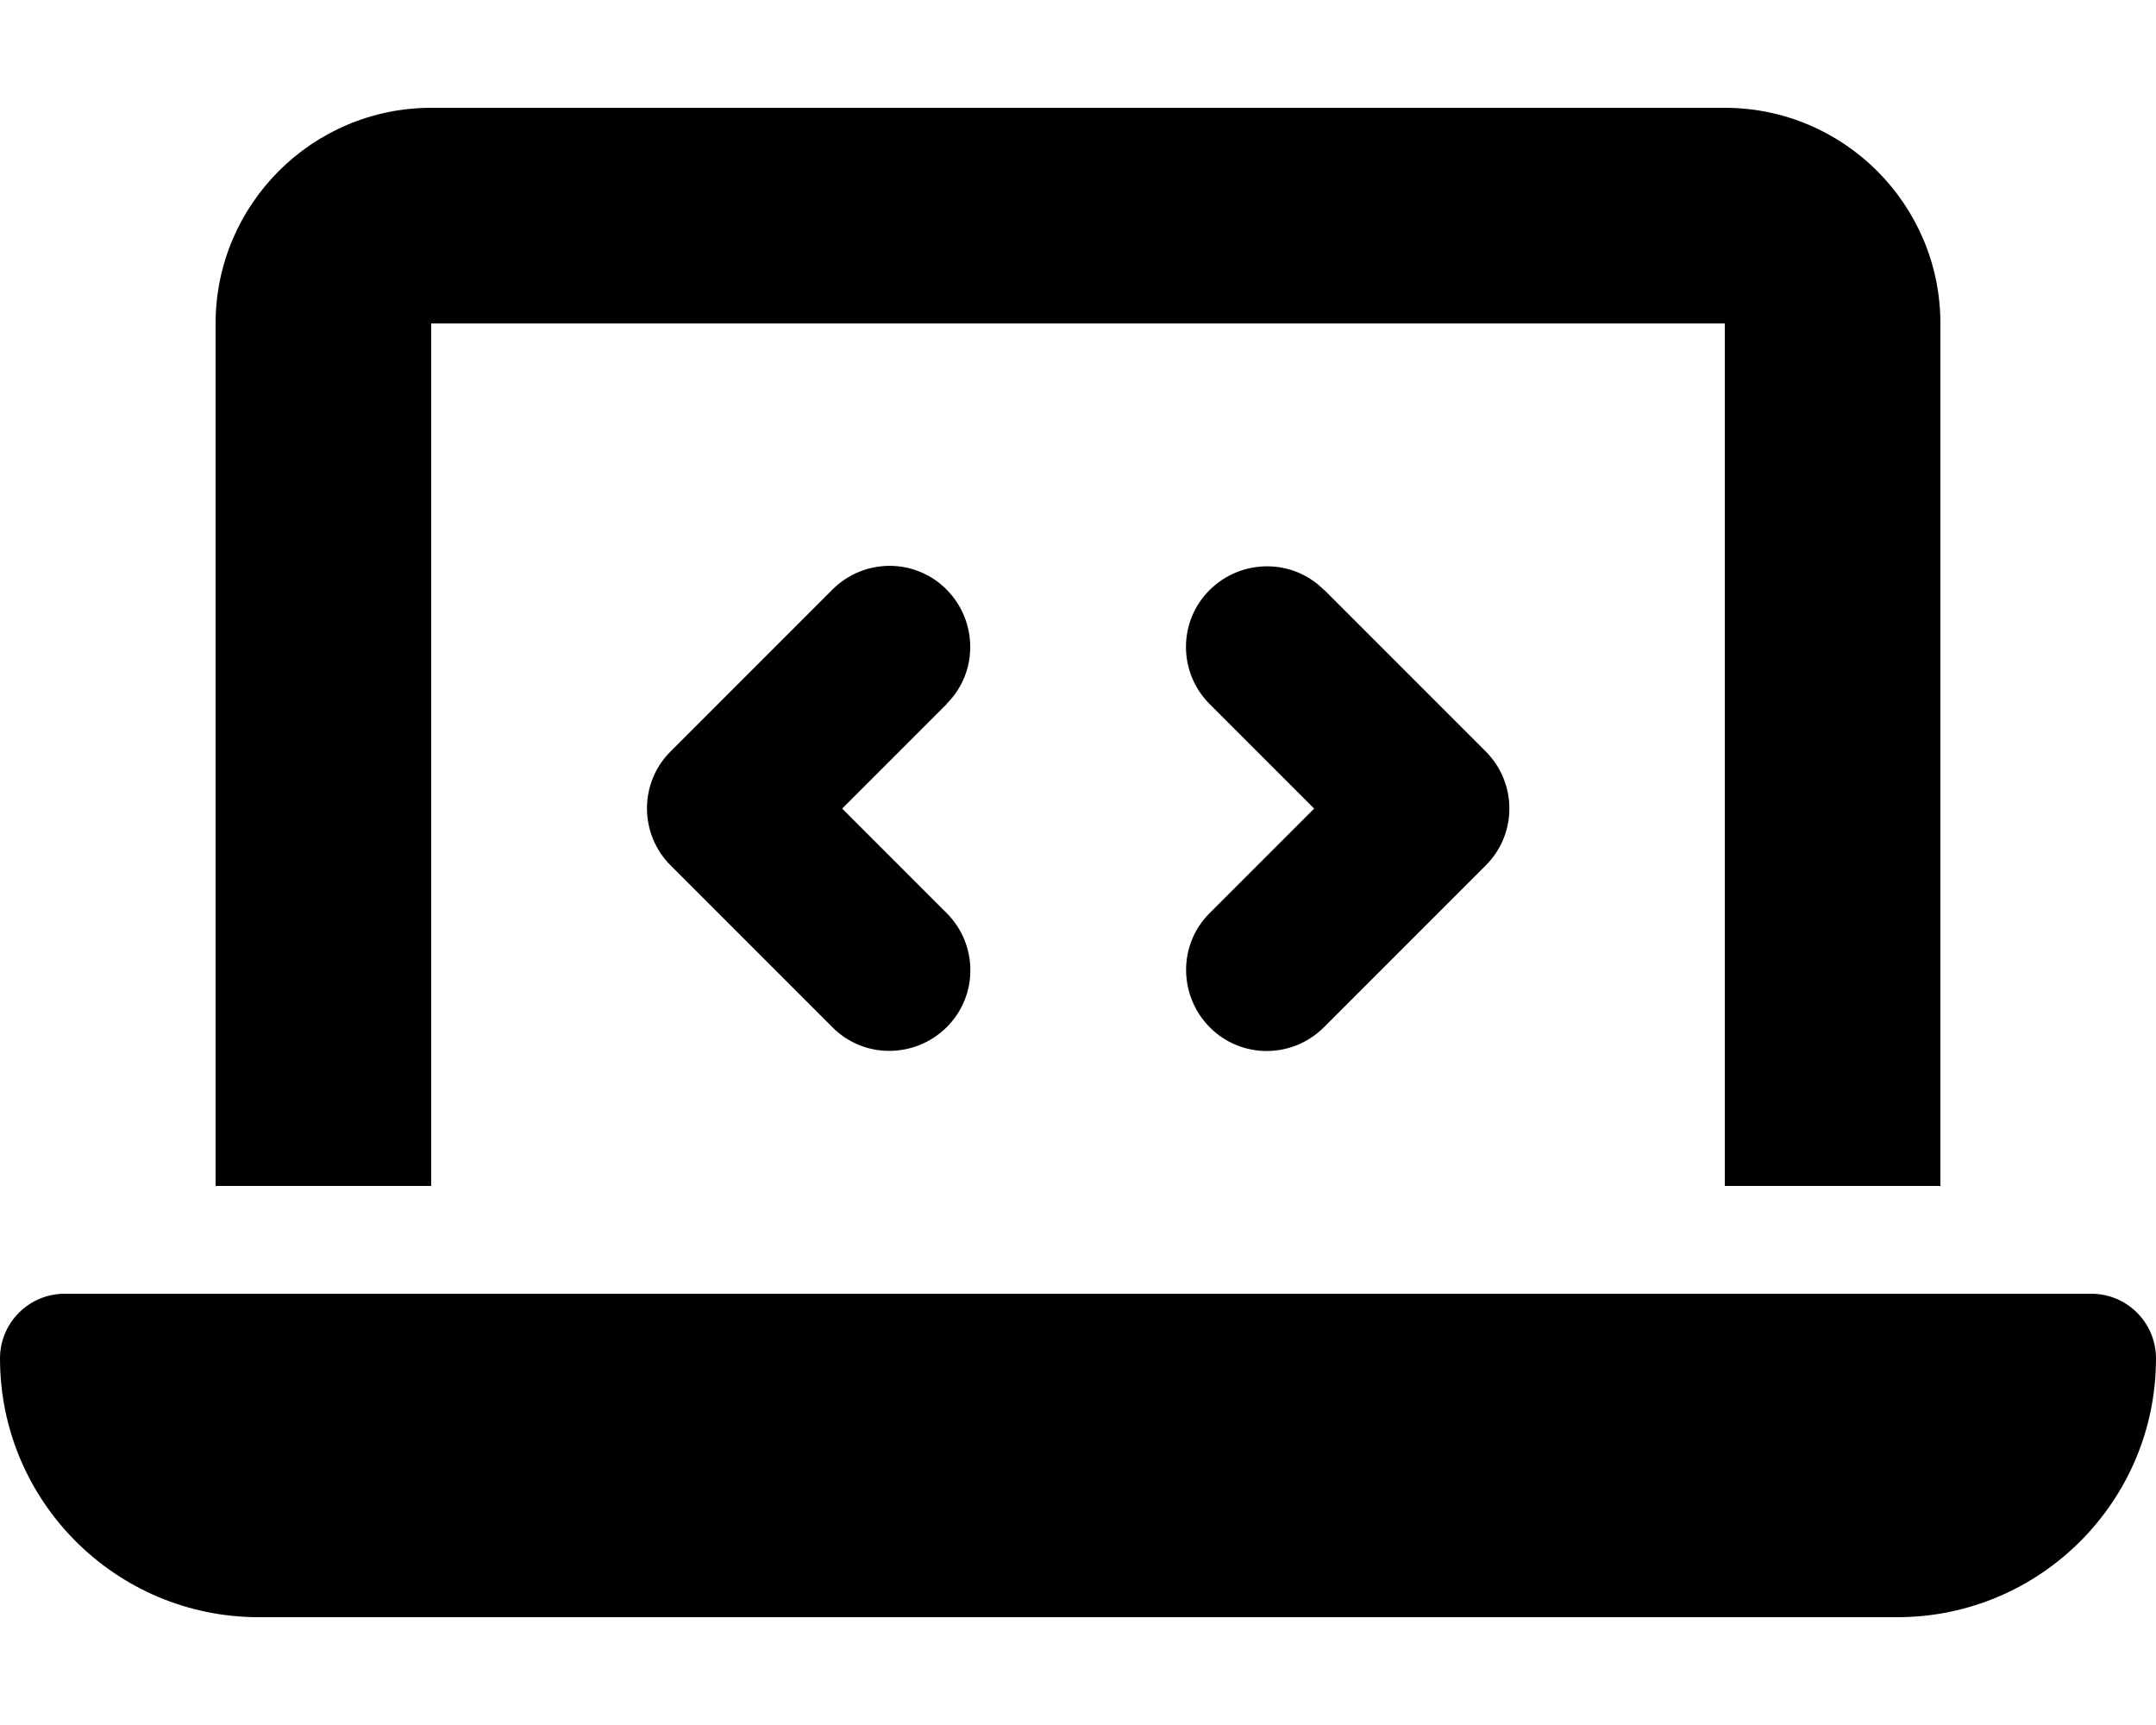
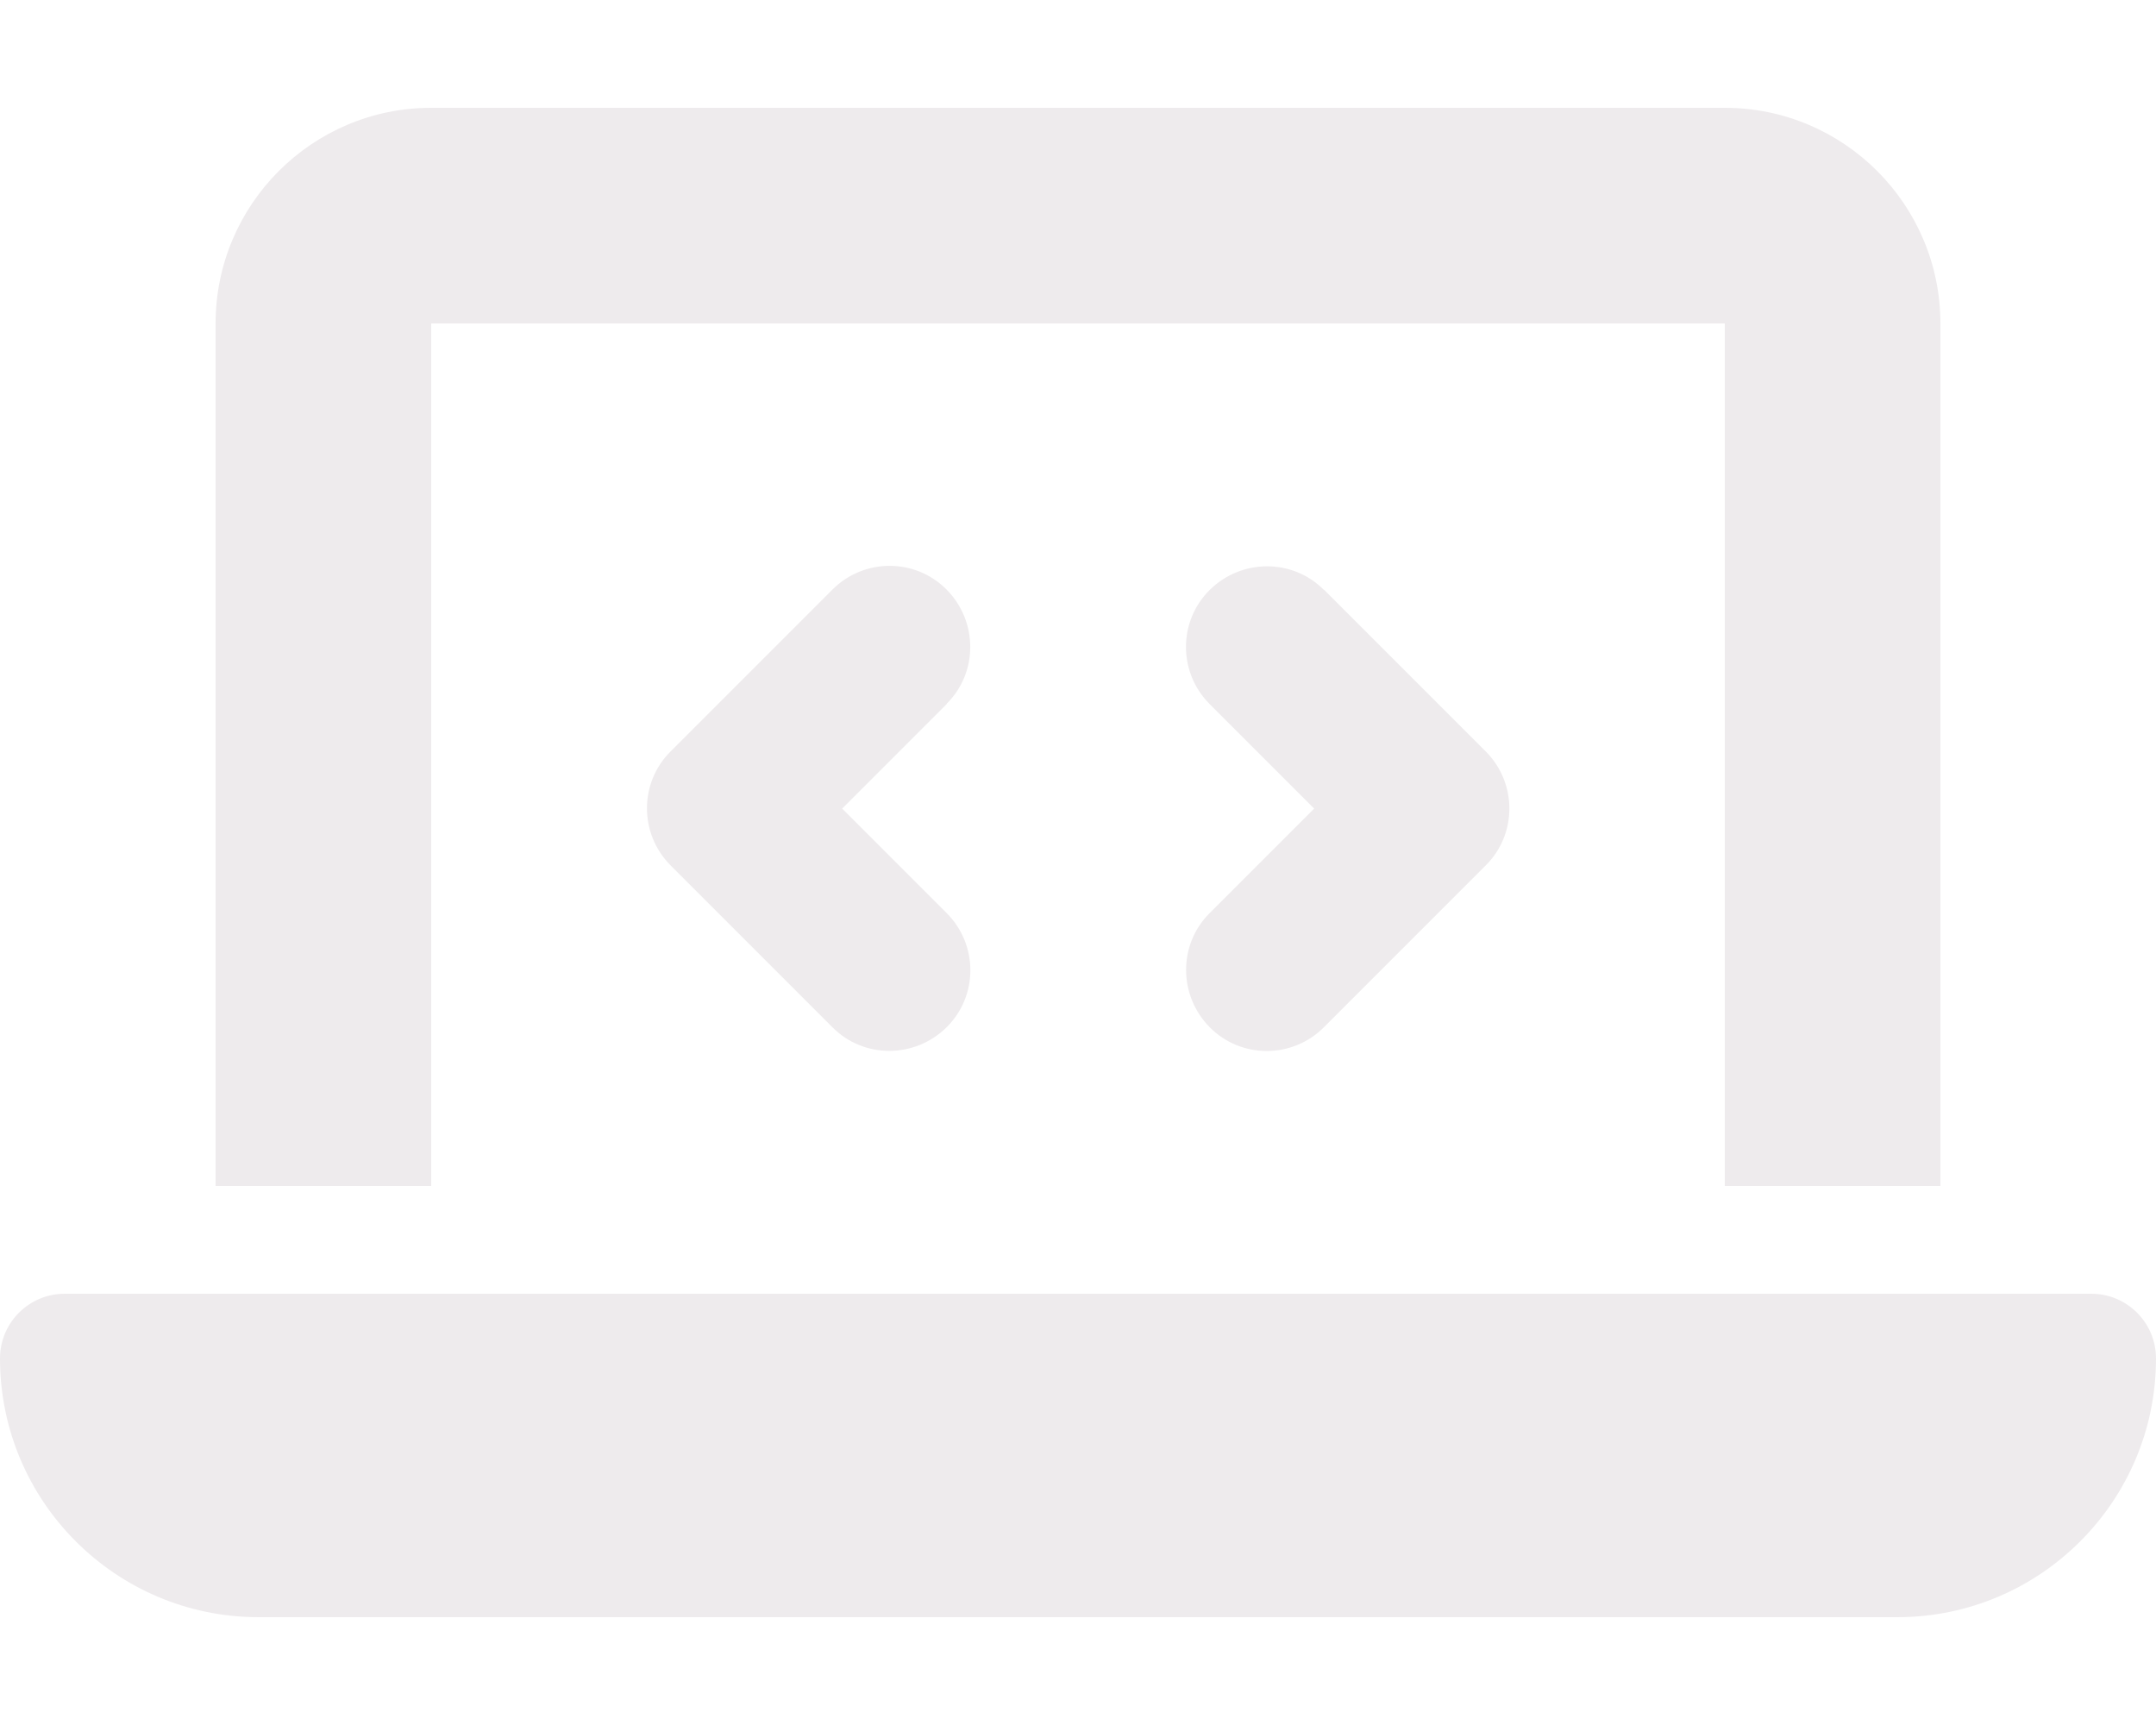
- <svg xmlns="http://www.w3.org/2000/svg" viewBox="0 0 640 512">
+ <svg xmlns="http://www.w3.org/2000/svg" fill="#eeebed" viewBox="0 0 640 512">
  <path d="M64 96c0-35.3 28.7-64 64-64h384c35.3 0 64 28.7 64 64v256h-64V96H128v256H64V96zM0 403.2C0 392.6 8.6 384 19.2 384h601.6c10.6 0 19.2 8.6 19.2 19.2 0 42.4-34.4 76.8-76.8 76.8H76.8C34.4 480 0 445.6 0 403.2zM281 209l-31 31 31 31c9.4 9.4 9.4 24.6 0 33.9s-24.6 9.4-33.9 0l-48-48c-9.4-9.4-9.4-24.6 0-33.9l48-48c9.4-9.4 24.6-9.4 33.9 0s9.4 24.6 0 33.9zm112-34l48 48c9.4 9.4 9.4 24.6 0 33.9l-48 48c-9.4 9.4-24.6 9.4-33.9 0s-9.4-24.6 0-33.9l31-31-31-31c-9.4-9.4-9.4-24.6 0-33.9s24.6-9.4 33.9 0z" />
</svg>
